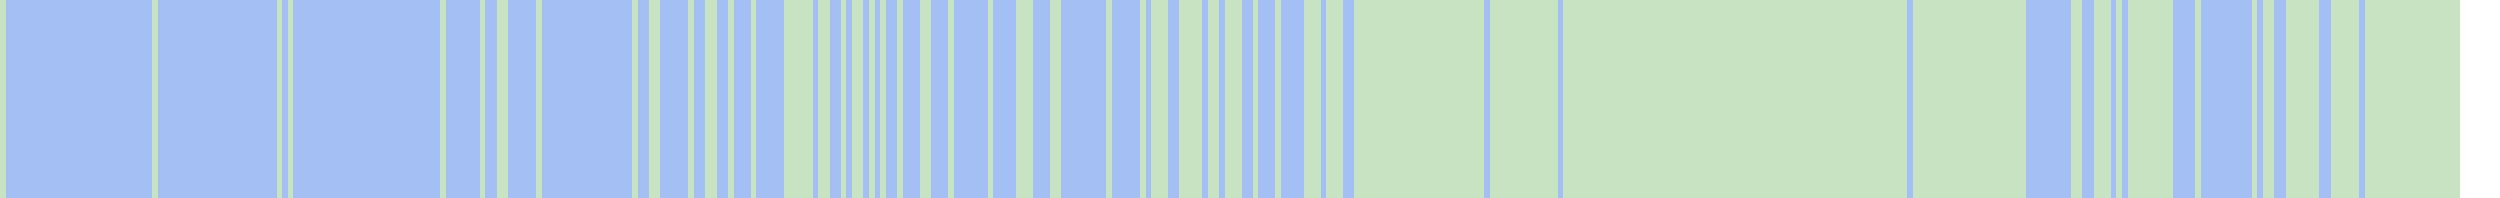
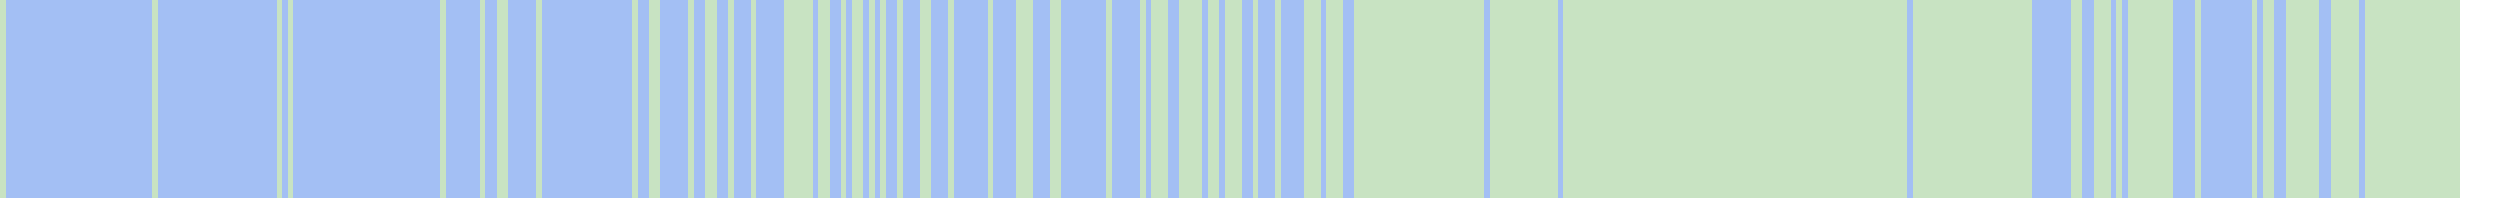
<svg xmlns="http://www.w3.org/2000/svg" viewBox="0 0 443 35" shape-rendering="crispEdges">
  <rect y="0" x="0" width="436" height="35" fill="#a3bff4" />
  <rect y="0" x="0" width="1" height="35" fill="#c8e3c2" />
  <rect y="0" x="27" width="1" height="35" fill="#c8e3c2" />
  <rect y="0" x="49" width="1" height="35" fill="#c8e3c2" />
  <rect y="0" x="51" width="1" height="35" fill="#c8e3c2" />
  <rect y="0" x="78" width="1" height="35" fill="#c8e3c2" />
  <rect y="0" x="85" width="1" height="35" fill="#c8e3c2" />
  <rect y="0" x="88" width="1" height="35" fill="#c8e3c2" />
  <rect y="0" x="89" width="1" height="35" fill="#c8e3c2" />
  <rect y="0" x="95" width="1" height="35" fill="#c8e3c2" />
  <rect y="0" x="112" width="1" height="35" fill="#c8e3c2" />
  <rect y="0" x="115" width="1" height="35" fill="#c8e3c2" />
  <rect y="0" x="116" width="1" height="35" fill="#c8e3c2" />
  <rect y="0" x="122" width="1" height="35" fill="#c8e3c2" />
  <rect y="0" x="125" width="1" height="35" fill="#c8e3c2" />
  <rect y="0" x="126" width="1" height="35" fill="#c8e3c2" />
  <rect y="0" x="129" width="1" height="35" fill="#c8e3c2" />
  <rect y="0" x="133" width="1" height="35" fill="#c8e3c2" />
  <rect y="0" x="139" width="1" height="35" fill="#c8e3c2" />
  <rect y="0" x="140" width="1" height="35" fill="#c8e3c2" />
  <rect y="0" x="141" width="1" height="35" fill="#c8e3c2" />
  <rect y="0" x="142" width="1" height="35" fill="#c8e3c2" />
  <rect y="0" x="143" width="1" height="35" fill="#c8e3c2" />
  <rect y="0" x="145" width="1" height="35" fill="#c8e3c2" />
  <rect y="0" x="146" width="1" height="35" fill="#c8e3c2" />
  <rect y="0" x="149" width="1" height="35" fill="#c8e3c2" />
  <rect y="0" x="151" width="1" height="35" fill="#c8e3c2" />
  <rect y="0" x="152" width="1" height="35" fill="#c8e3c2" />
  <rect y="0" x="154" width="1" height="35" fill="#c8e3c2" />
  <rect y="0" x="156" width="1" height="35" fill="#c8e3c2" />
  <rect y="0" x="159" width="1" height="35" fill="#c8e3c2" />
  <rect y="0" x="163" width="1" height="35" fill="#c8e3c2" />
  <rect y="0" x="164" width="1" height="35" fill="#c8e3c2" />
  <rect y="0" x="168" width="1" height="35" fill="#c8e3c2" />
  <rect y="0" x="175" width="1" height="35" fill="#c8e3c2" />
  <rect y="0" x="180" width="1" height="35" fill="#c8e3c2" />
  <rect y="0" x="181" width="1" height="35" fill="#c8e3c2" />
  <rect y="0" x="182" width="1" height="35" fill="#c8e3c2" />
  <rect y="0" x="186" width="1" height="35" fill="#c8e3c2" />
  <rect y="0" x="187" width="1" height="35" fill="#c8e3c2" />
  <rect y="0" x="196" width="1" height="35" fill="#c8e3c2" />
  <rect y="0" x="202" width="1" height="35" fill="#c8e3c2" />
  <rect y="0" x="204" width="1" height="35" fill="#c8e3c2" />
  <rect y="0" x="205" width="1" height="35" fill="#c8e3c2" />
  <rect y="0" x="206" width="1" height="35" fill="#c8e3c2" />
  <rect y="0" x="209" width="1" height="35" fill="#c8e3c2" />
  <rect y="0" x="210" width="1" height="35" fill="#c8e3c2" />
  <rect y="0" x="211" width="1" height="35" fill="#c8e3c2" />
  <rect y="0" x="212" width="1" height="35" fill="#c8e3c2" />
  <rect y="0" x="214" width="1" height="35" fill="#c8e3c2" />
  <rect y="0" x="215" width="1" height="35" fill="#c8e3c2" />
  <rect y="0" x="217" width="1" height="35" fill="#c8e3c2" />
  <rect y="0" x="218" width="1" height="35" fill="#c8e3c2" />
  <rect y="0" x="219" width="1" height="35" fill="#c8e3c2" />
  <rect y="0" x="222" width="1" height="35" fill="#c8e3c2" />
  <rect y="0" x="226" width="1" height="35" fill="#c8e3c2" />
  <rect y="0" x="231" width="1" height="35" fill="#c8e3c2" />
  <rect y="0" x="232" width="1" height="35" fill="#c8e3c2" />
  <rect y="0" x="233" width="1" height="35" fill="#c8e3c2" />
  <rect y="0" x="235" width="1" height="35" fill="#c8e3c2" />
  <rect y="0" x="236" width="1" height="35" fill="#c8e3c2" />
  <rect y="0" x="237" width="1" height="35" fill="#c8e3c2" />
  <rect y="0" x="240" width="1" height="35" fill="#c8e3c2" />
  <rect y="0" x="241" width="1" height="35" fill="#c8e3c2" />
  <rect y="0" x="242" width="1" height="35" fill="#c8e3c2" />
  <rect y="0" x="243" width="1" height="35" fill="#c8e3c2" />
  <rect y="0" x="244" width="1" height="35" fill="#c8e3c2" />
  <rect y="0" x="245" width="1" height="35" fill="#c8e3c2" />
  <rect y="0" x="246" width="1" height="35" fill="#c8e3c2" />
  <rect y="0" x="247" width="1" height="35" fill="#c8e3c2" />
  <rect y="0" x="248" width="1" height="35" fill="#c8e3c2" />
  <rect y="0" x="249" width="1" height="35" fill="#c8e3c2" />
  <rect y="0" x="250" width="1" height="35" fill="#c8e3c2" />
  <rect y="0" x="251" width="1" height="35" fill="#c8e3c2" />
  <rect y="0" x="252" width="1" height="35" fill="#c8e3c2" />
  <rect y="0" x="253" width="1" height="35" fill="#c8e3c2" />
  <rect y="0" x="254" width="1" height="35" fill="#c8e3c2" />
  <rect y="0" x="255" width="1" height="35" fill="#c8e3c2" />
  <rect y="0" x="256" width="1" height="35" fill="#c8e3c2" />
  <rect y="0" x="257" width="1" height="35" fill="#c8e3c2" />
  <rect y="0" x="258" width="1" height="35" fill="#c8e3c2" />
  <rect y="0" x="259" width="1" height="35" fill="#c8e3c2" />
  <rect y="0" x="260" width="1" height="35" fill="#c8e3c2" />
  <rect y="0" x="261" width="1" height="35" fill="#c8e3c2" />
  <rect y="0" x="262" width="1" height="35" fill="#c8e3c2" />
  <rect y="0" x="264" width="1" height="35" fill="#c8e3c2" />
  <rect y="0" x="265" width="1" height="35" fill="#c8e3c2" />
  <rect y="0" x="266" width="1" height="35" fill="#c8e3c2" />
  <rect y="0" x="267" width="1" height="35" fill="#c8e3c2" />
  <rect y="0" x="268" width="1" height="35" fill="#c8e3c2" />
  <rect y="0" x="269" width="1" height="35" fill="#c8e3c2" />
  <rect y="0" x="270" width="1" height="35" fill="#c8e3c2" />
  <rect y="0" x="271" width="1" height="35" fill="#c8e3c2" />
  <rect y="0" x="272" width="1" height="35" fill="#c8e3c2" />
  <rect y="0" x="273" width="1" height="35" fill="#c8e3c2" />
  <rect y="0" x="274" width="1" height="35" fill="#c8e3c2" />
  <rect y="0" x="275" width="1" height="35" fill="#c8e3c2" />
  <rect y="0" x="277" width="1" height="35" fill="#c8e3c2" />
  <rect y="0" x="278" width="1" height="35" fill="#c8e3c2" />
  <rect y="0" x="279" width="1" height="35" fill="#c8e3c2" />
  <rect y="0" x="280" width="1" height="35" fill="#c8e3c2" />
  <rect y="0" x="281" width="1" height="35" fill="#c8e3c2" />
  <rect y="0" x="282" width="1" height="35" fill="#c8e3c2" />
  <rect y="0" x="283" width="1" height="35" fill="#c8e3c2" />
  <rect y="0" x="284" width="1" height="35" fill="#c8e3c2" />
  <rect y="0" x="285" width="1" height="35" fill="#c8e3c2" />
  <rect y="0" x="286" width="1" height="35" fill="#c8e3c2" />
  <rect y="0" x="287" width="1" height="35" fill="#c8e3c2" />
  <rect y="0" x="288" width="1" height="35" fill="#c8e3c2" />
  <rect y="0" x="289" width="1" height="35" fill="#c8e3c2" />
  <rect y="0" x="290" width="1" height="35" fill="#c8e3c2" />
  <rect y="0" x="291" width="1" height="35" fill="#c8e3c2" />
  <rect y="0" x="292" width="1" height="35" fill="#c8e3c2" />
  <rect y="0" x="293" width="1" height="35" fill="#c8e3c2" />
  <rect y="0" x="294" width="1" height="35" fill="#c8e3c2" />
  <rect y="0" x="295" width="1" height="35" fill="#c8e3c2" />
  <rect y="0" x="296" width="1" height="35" fill="#c8e3c2" />
  <rect y="0" x="297" width="1" height="35" fill="#c8e3c2" />
  <rect y="0" x="298" width="1" height="35" fill="#c8e3c2" />
  <rect y="0" x="299" width="1" height="35" fill="#c8e3c2" />
  <rect y="0" x="300" width="1" height="35" fill="#c8e3c2" />
  <rect y="0" x="301" width="1" height="35" fill="#c8e3c2" />
  <rect y="0" x="302" width="1" height="35" fill="#c8e3c2" />
  <rect y="0" x="303" width="1" height="35" fill="#c8e3c2" />
  <rect y="0" x="304" width="1" height="35" fill="#c8e3c2" />
  <rect y="0" x="305" width="1" height="35" fill="#c8e3c2" />
  <rect y="0" x="306" width="1" height="35" fill="#c8e3c2" />
  <rect y="0" x="307" width="1" height="35" fill="#c8e3c2" />
  <rect y="0" x="308" width="1" height="35" fill="#c8e3c2" />
  <rect y="0" x="309" width="1" height="35" fill="#c8e3c2" />
  <rect y="0" x="310" width="1" height="35" fill="#c8e3c2" />
  <rect y="0" x="311" width="1" height="35" fill="#c8e3c2" />
  <rect y="0" x="312" width="1" height="35" fill="#c8e3c2" />
  <rect y="0" x="313" width="1" height="35" fill="#c8e3c2" />
  <rect y="0" x="314" width="1" height="35" fill="#c8e3c2" />
  <rect y="0" x="315" width="1" height="35" fill="#c8e3c2" />
  <rect y="0" x="316" width="1" height="35" fill="#c8e3c2" />
  <rect y="0" x="317" width="1" height="35" fill="#c8e3c2" />
  <rect y="0" x="318" width="1" height="35" fill="#c8e3c2" />
  <rect y="0" x="319" width="1" height="35" fill="#c8e3c2" />
  <rect y="0" x="320" width="1" height="35" fill="#c8e3c2" />
  <rect y="0" x="321" width="1" height="35" fill="#c8e3c2" />
  <rect y="0" x="322" width="1" height="35" fill="#c8e3c2" />
  <rect y="0" x="323" width="1" height="35" fill="#c8e3c2" />
  <rect y="0" x="324" width="1" height="35" fill="#c8e3c2" />
  <rect y="0" x="325" width="1" height="35" fill="#c8e3c2" />
  <rect y="0" x="326" width="1" height="35" fill="#c8e3c2" />
  <rect y="0" x="327" width="1" height="35" fill="#c8e3c2" />
  <rect y="0" x="328" width="1" height="35" fill="#c8e3c2" />
  <rect y="0" x="329" width="1" height="35" fill="#c8e3c2" />
  <rect y="0" x="330" width="1" height="35" fill="#c8e3c2" />
  <rect y="0" x="331" width="1" height="35" fill="#c8e3c2" />
  <rect y="0" x="332" width="1" height="35" fill="#c8e3c2" />
  <rect y="0" x="333" width="1" height="35" fill="#c8e3c2" />
  <rect y="0" x="334" width="1" height="35" fill="#c8e3c2" />
  <rect y="0" x="335" width="1" height="35" fill="#c8e3c2" />
  <rect y="0" x="336" width="1" height="35" fill="#c8e3c2" />
  <rect y="0" x="337" width="1" height="35" fill="#c8e3c2" />
  <rect y="0" x="339" width="1" height="35" fill="#c8e3c2" />
  <rect y="0" x="340" width="1" height="35" fill="#c8e3c2" />
  <rect y="0" x="341" width="1" height="35" fill="#c8e3c2" />
  <rect y="0" x="342" width="1" height="35" fill="#c8e3c2" />
  <rect y="0" x="343" width="1" height="35" fill="#c8e3c2" />
  <rect y="0" x="344" width="1" height="35" fill="#c8e3c2" />
  <rect y="0" x="345" width="1" height="35" fill="#c8e3c2" />
  <rect y="0" x="346" width="1" height="35" fill="#c8e3c2" />
  <rect y="0" x="347" width="1" height="35" fill="#c8e3c2" />
  <rect y="0" x="348" width="1" height="35" fill="#c8e3c2" />
  <rect y="0" x="349" width="1" height="35" fill="#c8e3c2" />
  <rect y="0" x="350" width="1" height="35" fill="#c8e3c2" />
  <rect y="0" x="351" width="1" height="35" fill="#c8e3c2" />
  <rect y="0" x="352" width="1" height="35" fill="#c8e3c2" />
  <rect y="0" x="353" width="1" height="35" fill="#c8e3c2" />
  <rect y="0" x="354" width="1" height="35" fill="#c8e3c2" />
  <rect y="0" x="355" width="1" height="35" fill="#c8e3c2" />
  <rect y="0" x="356" width="1" height="35" fill="#c8e3c2" />
  <rect y="0" x="357" width="1" height="35" fill="#c8e3c2" />
  <rect y="0" x="358" width="1" height="35" fill="#c8e3c2" />
+   <rect y="0" x="359" width="1" height="35" fill="#c8e3c2" />
  <rect y="0" x="367" width="1" height="35" fill="#c8e3c2" />
  <rect y="0" x="368" width="1" height="35" fill="#c8e3c2" />
  <rect y="0" x="371" width="1" height="35" fill="#c8e3c2" />
  <rect y="0" x="372" width="1" height="35" fill="#c8e3c2" />
  <rect y="0" x="373" width="1" height="35" fill="#c8e3c2" />
  <rect y="0" x="375" width="1" height="35" fill="#c8e3c2" />
  <rect y="0" x="377" width="1" height="35" fill="#c8e3c2" />
  <rect y="0" x="378" width="1" height="35" fill="#c8e3c2" />
  <rect y="0" x="379" width="1" height="35" fill="#c8e3c2" />
  <rect y="0" x="380" width="1" height="35" fill="#c8e3c2" />
  <rect y="0" x="381" width="1" height="35" fill="#c8e3c2" />
  <rect y="0" x="382" width="1" height="35" fill="#c8e3c2" />
  <rect y="0" x="383" width="1" height="35" fill="#c8e3c2" />
  <rect y="0" x="384" width="1" height="35" fill="#c8e3c2" />
  <rect y="0" x="389" width="1" height="35" fill="#c8e3c2" />
  <rect y="0" x="399" width="1" height="35" fill="#c8e3c2" />
  <rect y="0" x="401" width="1" height="35" fill="#c8e3c2" />
  <rect y="0" x="402" width="1" height="35" fill="#c8e3c2" />
  <rect y="0" x="405" width="1" height="35" fill="#c8e3c2" />
  <rect y="0" x="406" width="1" height="35" fill="#c8e3c2" />
  <rect y="0" x="407" width="1" height="35" fill="#c8e3c2" />
  <rect y="0" x="408" width="1" height="35" fill="#c8e3c2" />
  <rect y="0" x="409" width="1" height="35" fill="#c8e3c2" />
  <rect y="0" x="410" width="1" height="35" fill="#c8e3c2" />
  <rect y="0" x="413" width="1" height="35" fill="#c8e3c2" />
  <rect y="0" x="414" width="1" height="35" fill="#c8e3c2" />
  <rect y="0" x="415" width="1" height="35" fill="#c8e3c2" />
  <rect y="0" x="416" width="1" height="35" fill="#c8e3c2" />
  <rect y="0" x="417" width="1" height="35" fill="#c8e3c2" />
  <rect y="0" x="419" width="1" height="35" fill="#c8e3c2" />
  <rect y="0" x="420" width="1" height="35" fill="#c8e3c2" />
  <rect y="0" x="421" width="1" height="35" fill="#c8e3c2" />
  <rect y="0" x="422" width="1" height="35" fill="#c8e3c2" />
  <rect y="0" x="423" width="1" height="35" fill="#c8e3c2" />
  <rect y="0" x="424" width="1" height="35" fill="#c8e3c2" />
  <rect y="0" x="425" width="1" height="35" fill="#c8e3c2" />
  <rect y="0" x="426" width="1" height="35" fill="#c8e3c2" />
  <rect y="0" x="427" width="1" height="35" fill="#c8e3c2" />
  <rect y="0" x="428" width="1" height="35" fill="#c8e3c2" />
  <rect y="0" x="429" width="1" height="35" fill="#c8e3c2" />
  <rect y="0" x="430" width="1" height="35" fill="#c8e3c2" />
  <rect y="0" x="431" width="1" height="35" fill="#c8e3c2" />
  <rect y="0" x="432" width="1" height="35" fill="#c8e3c2" />
  <rect y="0" x="433" width="1" height="35" fill="#c8e3c2" />
  <rect y="0" x="434" width="1" height="35" fill="#c8e3c2" />
  <rect y="0" x="435" width="1" height="35" fill="#c8e3c2" />
</svg>
